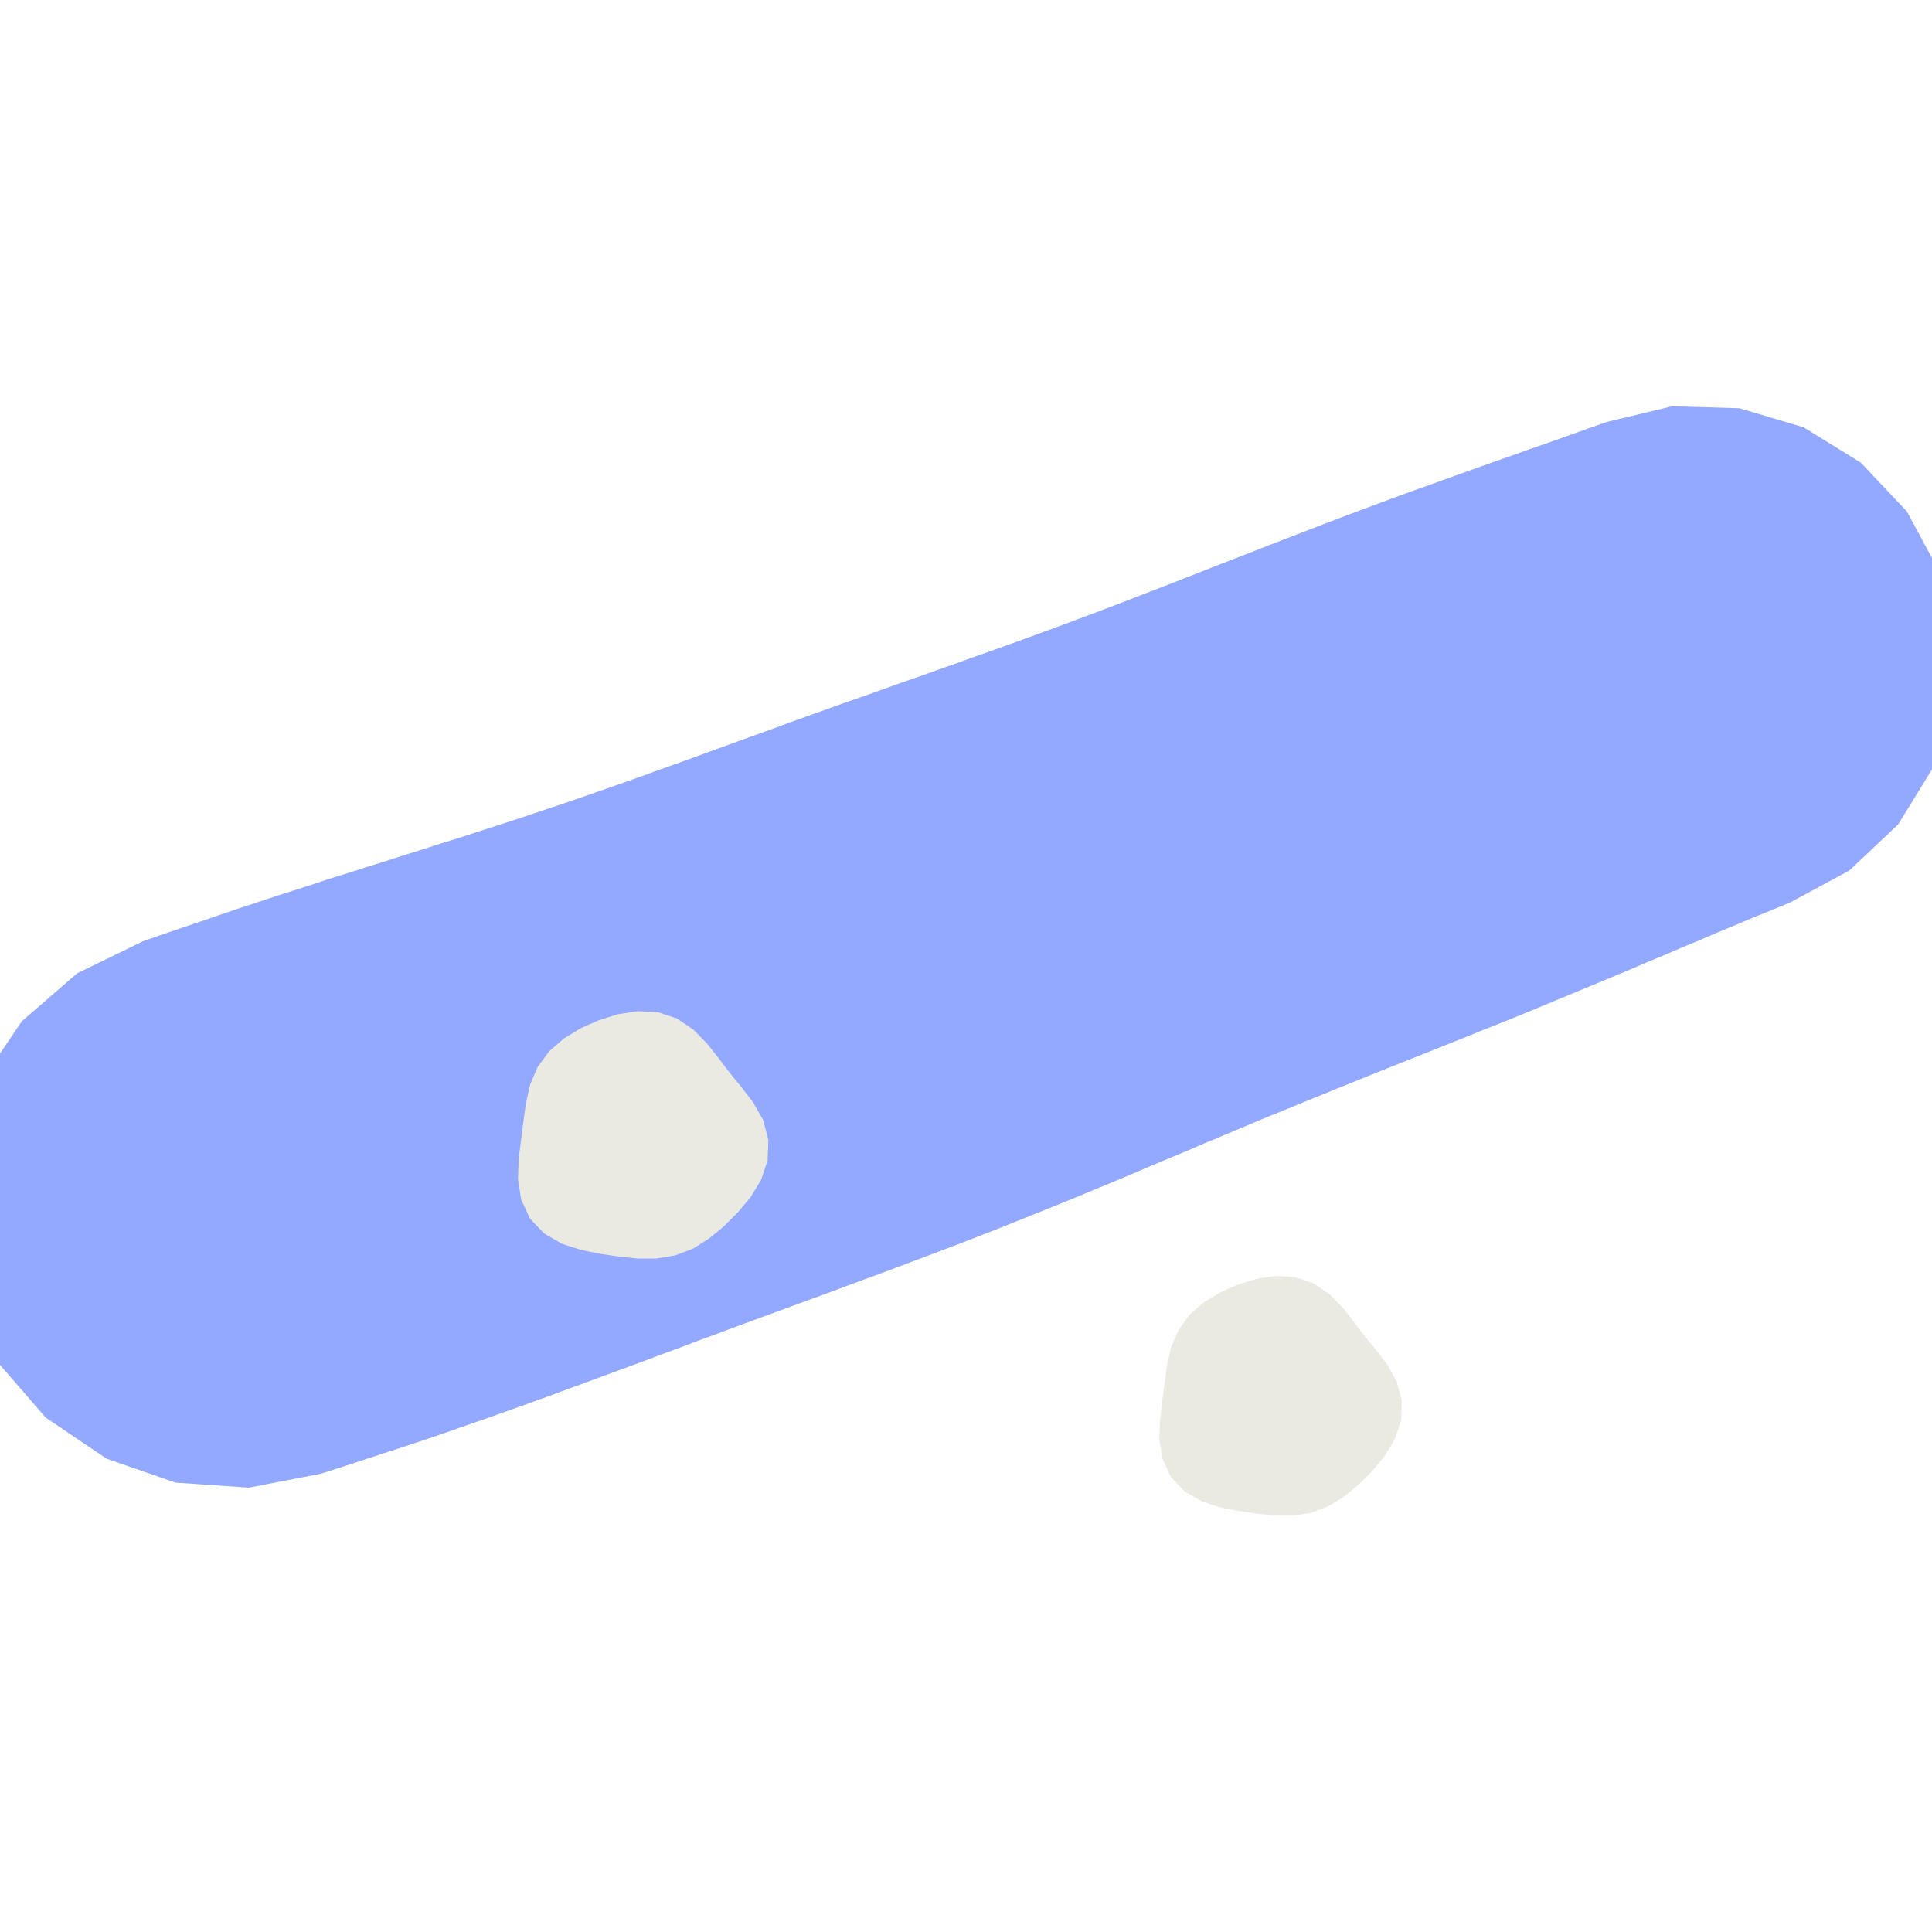
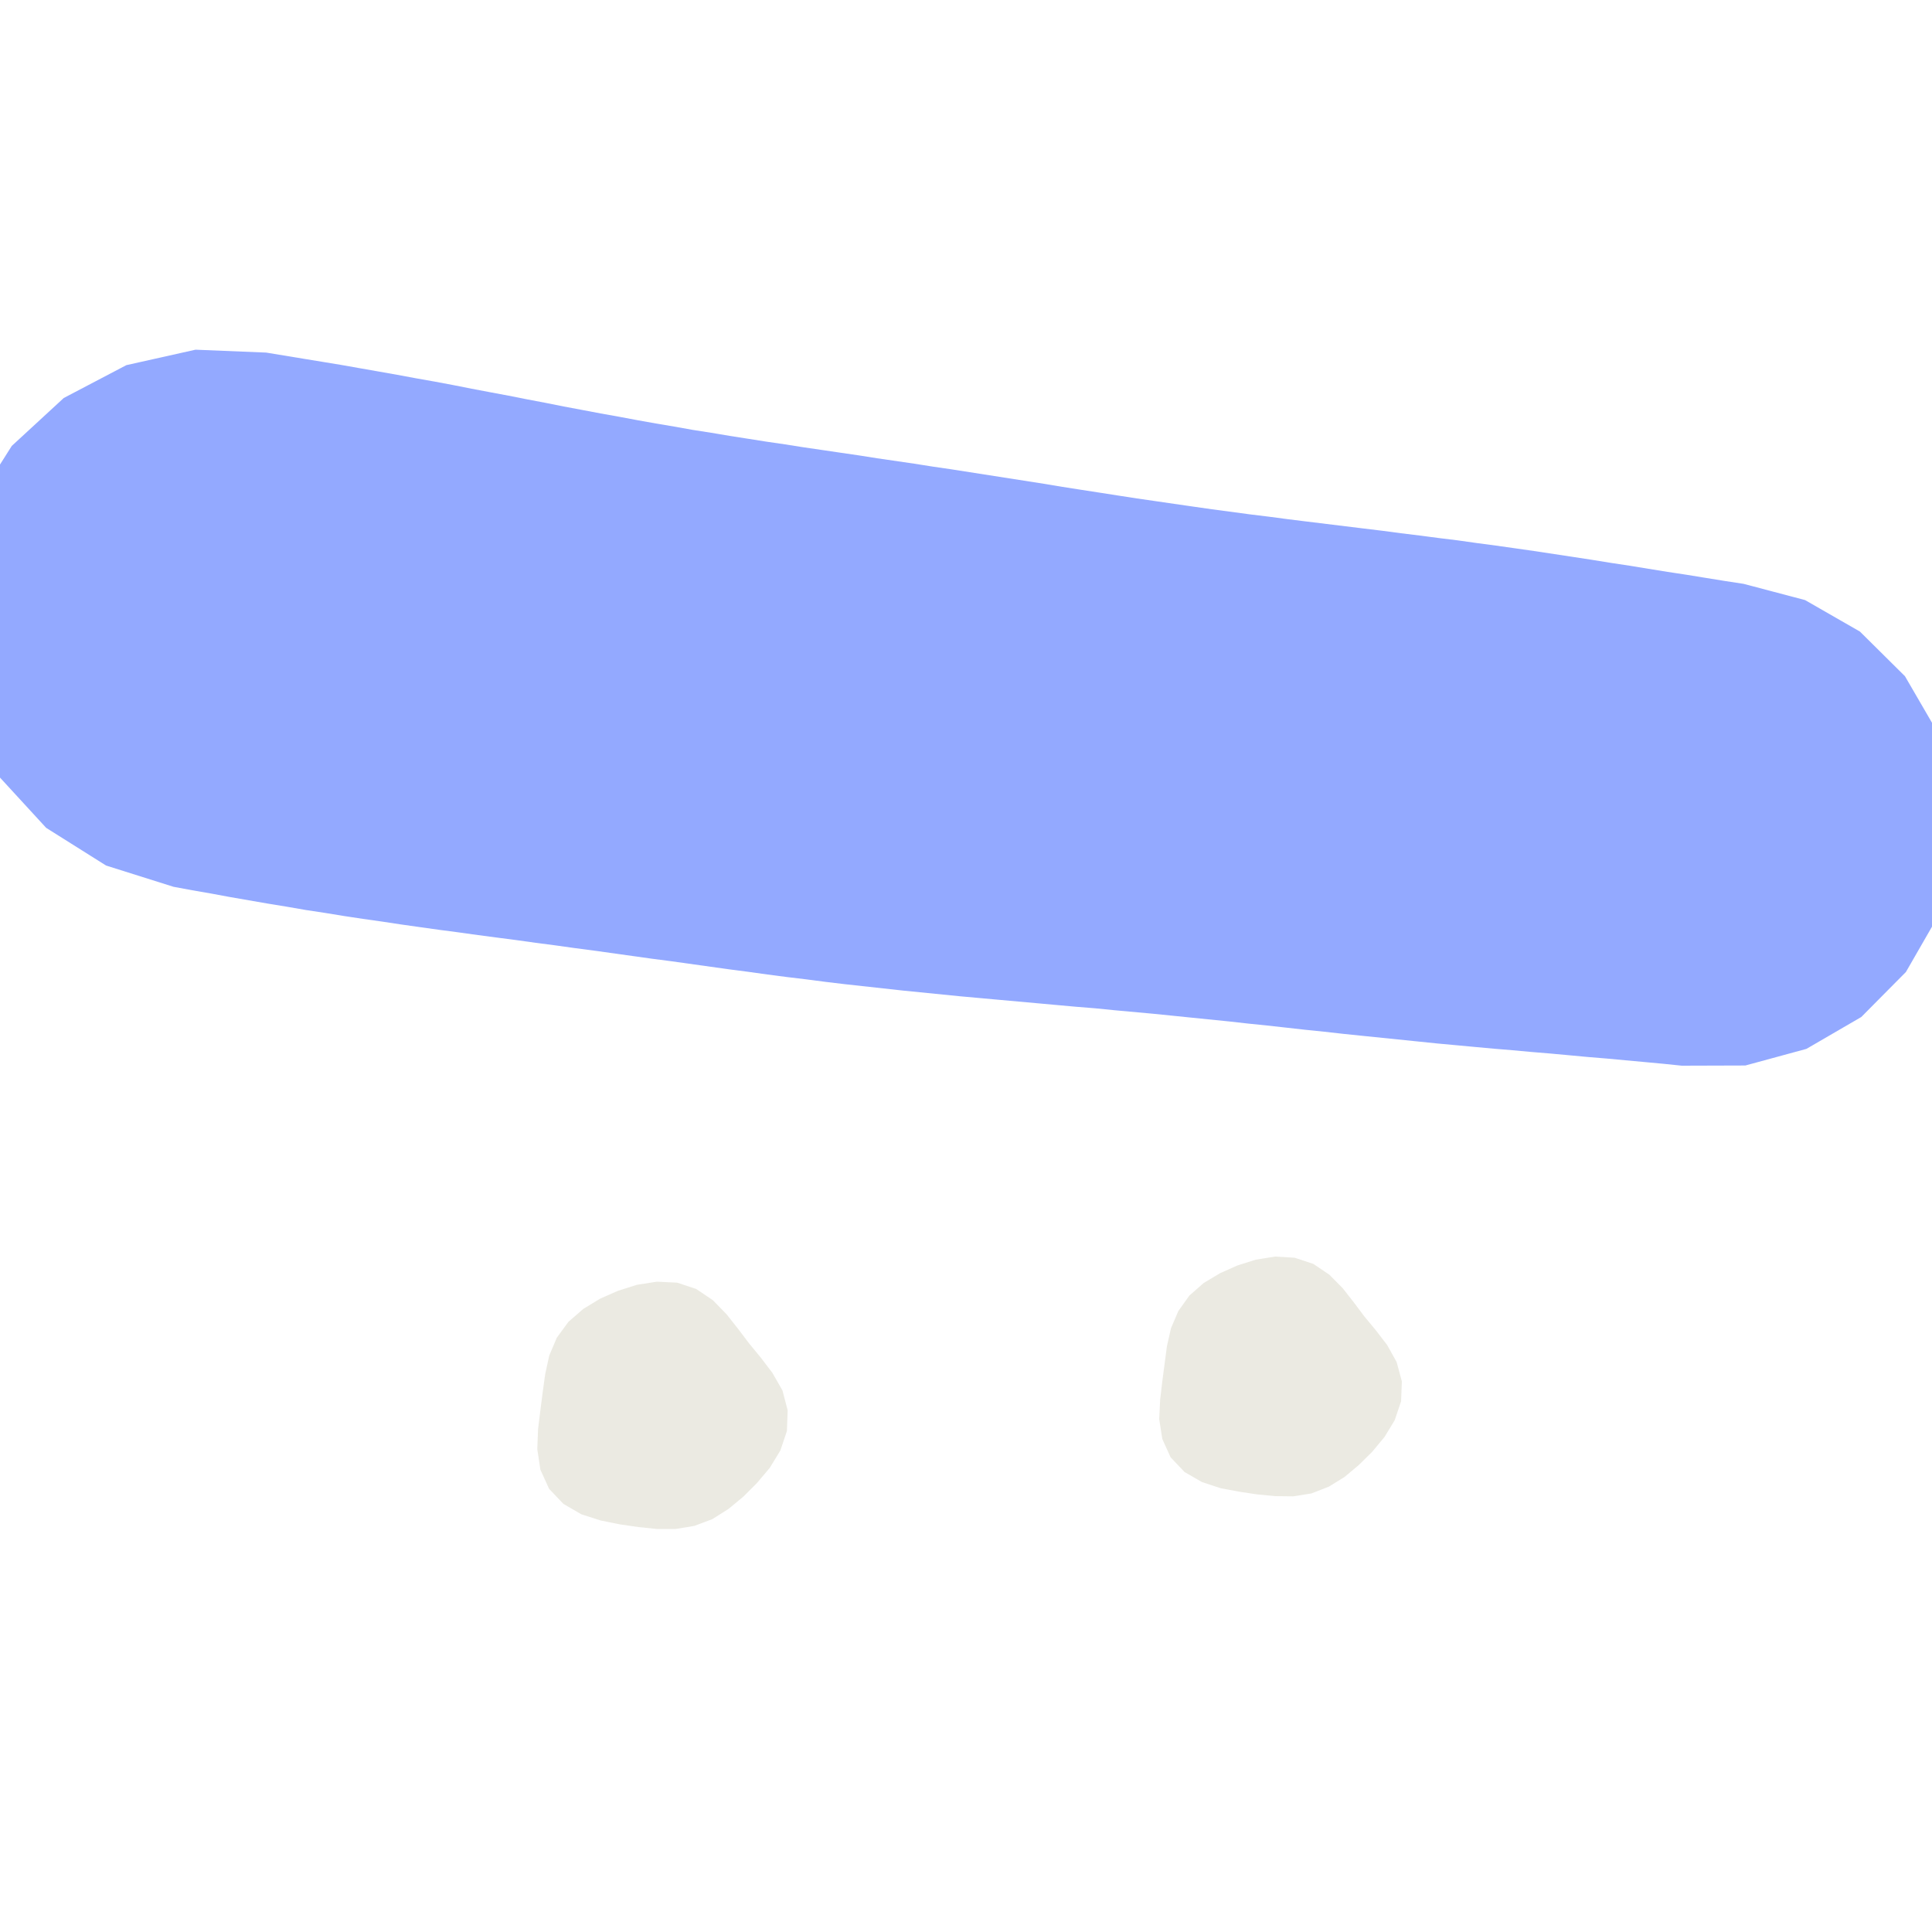
<svg xmlns="http://www.w3.org/2000/svg" viewBox="0 0 100 100" width="100" height="100" role="img" aria-label="OfflineMask">
-   <g transform="translate(0.00 10.50)">
+   <g transform="translate(0.00 7.50)">
    <g transform="translate(0.00 0.00) scale(1)">
-       <path d="M16.60 65.78 L17.58 65.47 L18.55 65.15 L19.53 64.83 L20.51 64.51 L21.49 64.19 L22.47 63.86 L23.45 63.52 L24.42 63.18 L25.40 62.84 L26.38 62.49 L27.36 62.14 L28.33 61.79 L29.31 61.43 L30.29 61.07 L31.26 60.71 L32.24 60.35 L33.22 59.99 L34.20 59.62 L35.18 59.26 L36.15 58.89 L37.13 58.53 L38.12 58.16 L39.10 57.80 L40.08 57.44 L41.06 57.08 L42.04 56.72 L43.03 56.36 L44.01 55.99 L44.99 55.63 L45.97 55.27 L46.95 54.90 L47.93 54.53 L48.91 54.16 L49.88 53.79 L50.86 53.41 L51.83 53.03 L52.80 52.64 L53.77 52.25 L54.74 51.86 L55.70 51.47 L56.66 51.07 L57.63 50.67 L58.58 50.27 L59.54 49.86 L60.50 49.46 L61.46 49.06 L62.41 48.65 L63.37 48.25 L64.32 47.85 L65.27 47.45 L66.23 47.06 L67.18 46.67 L68.14 46.28 L69.09 45.89 L70.04 45.51 L71.00 45.12 L71.95 44.74 L72.90 44.36 L73.86 43.98 L74.81 43.60 L75.76 43.22 L76.70 42.84 L77.65 42.46 L78.60 42.08 L79.54 41.69 L80.48 41.30 L81.42 40.91 L82.36 40.52 L83.30 40.13 L84.24 39.74 L85.17 39.34 L86.11 38.95 L87.04 38.55 L87.98 38.16 L88.91 37.76 L89.85 37.37 L90.78 36.98 L91.72 36.60 L92.66 36.21 L92.66 36.21 L95.72 34.56 L98.25 32.17 L100.07 29.21 L101.06 25.88 L101.16 22.41 L100.35 19.03 L98.70 15.97 L96.32 13.45 L93.36 11.62 L90.03 10.63 L86.55 10.53 L83.17 11.34 L83.17 11.34 L82.20 11.68 L81.22 12.03 L80.24 12.38 L79.26 12.72 L78.28 13.07 L77.31 13.41 L76.33 13.76 L75.35 14.11 L74.38 14.46 L73.40 14.81 L72.43 15.16 L71.46 15.52 L70.49 15.88 L69.53 16.24 L68.56 16.61 L67.60 16.98 L66.64 17.35 L65.68 17.72 L64.72 18.10 L63.76 18.47 L62.81 18.84 L61.85 19.22 L60.90 19.59 L59.95 19.96 L58.99 20.33 L58.04 20.70 L57.09 21.06 L56.13 21.42 L55.18 21.78 L54.22 22.13 L53.27 22.48 L52.31 22.83 L51.36 23.17 L50.40 23.51 L49.45 23.85 L48.49 24.19 L47.54 24.53 L46.59 24.86 L45.64 25.20 L44.69 25.54 L43.74 25.87 L42.79 26.21 L41.84 26.55 L40.89 26.89 L39.95 27.24 L39.00 27.58 L38.06 27.92 L37.12 28.26 L36.17 28.61 L35.23 28.95 L34.28 29.29 L33.34 29.63 L32.39 29.97 L31.45 30.30 L30.50 30.63 L29.55 30.96 L28.60 31.28 L27.64 31.60 L26.69 31.92 L25.73 32.23 L24.77 32.54 L23.82 32.85 L22.85 33.15 L21.89 33.46 L20.93 33.76 L19.97 34.07 L19.00 34.37 L18.04 34.68 L17.07 34.98 L16.11 35.30 L15.14 35.61 L14.17 35.92 L13.21 36.24 L12.24 36.56 L11.27 36.89 L10.31 37.22 L9.34 37.55 L8.37 37.88 L7.40 38.22 L7.40 38.22 L3.99 39.88 L1.13 42.36 L-1.00 45.51 L-2.24 49.09 L-2.50 52.88 L-1.78 56.60 L-0.12 60.01 L2.36 62.87 L5.51 65.00 L9.09 66.24 L12.88 66.50 L16.60 65.78 Z" fill="#93a9ff" />
-       <path d="M39.77 48.50 L39.73 49.57 L39.39 50.58 L38.84 51.48 L38.18 52.26 L37.47 52.97 L36.71 53.60 L35.87 54.13 L34.94 54.48 L33.97 54.64 L33.00 54.64 L32.04 54.54 L31.08 54.40 L30.09 54.20 L29.09 53.88 L28.16 53.34 L27.42 52.56 L26.97 51.57 L26.81 50.51 L26.85 49.47 L26.97 48.50 L27.09 47.56 L27.22 46.62 L27.43 45.66 L27.82 44.74 L28.42 43.92 L29.19 43.25 L30.06 42.72 L30.99 42.31 L31.97 42.00 L33.00 41.84 L34.05 41.89 L35.04 42.22 L35.90 42.80 L36.61 43.53 L37.21 44.29 L37.77 45.03 L38.37 45.76 L38.98 46.56 L39.50 47.47 Z" fill="#ebeae2" />
-       <path d="M72.56 62.00 L72.52 63.03 L72.19 64.01 L71.66 64.88 L71.02 65.65 L70.33 66.33 L69.59 66.95 L68.78 67.45 L67.88 67.80 L66.94 67.95 L66.00 67.94 L65.07 67.85 L64.14 67.71 L63.18 67.53 L62.21 67.21 L61.31 66.69 L60.59 65.93 L60.16 64.98 L60.00 63.95 L60.05 62.94 L60.16 62.00 L60.28 61.09 L60.40 60.18 L60.61 59.25 L60.99 58.36 L61.56 57.56 L62.30 56.91 L63.15 56.40 L64.05 56.00 L65.00 55.70 L66.00 55.54 L67.01 55.60 L67.98 55.92 L68.81 56.48 L69.50 57.18 L70.08 57.92 L70.62 58.64 L71.21 59.35 L71.80 60.12 L72.29 61.00 Z" fill="#ebeae2" />
+       <path d="M8.98 38.40 L9.95 38.58 L10.93 38.75 L11.90 38.93 L12.88 39.10 L13.86 39.27 L14.84 39.43 L15.82 39.60 L16.81 39.75 L17.79 39.91 L18.78 40.06 L19.77 40.20 L20.76 40.35 L21.75 40.49 L22.75 40.63 L23.74 40.76 L24.74 40.90 L25.73 41.03 L26.73 41.16 L27.73 41.30 L28.73 41.43 L29.73 41.57 L30.72 41.70 L31.72 41.84 L32.72 41.98 L33.72 42.12 L34.72 42.25 L35.72 42.39 L36.72 42.53 L37.72 42.67 L38.72 42.80 L39.72 42.94 L40.72 43.07 L41.72 43.19 L42.72 43.32 L43.72 43.44 L44.72 43.55 L45.72 43.66 L46.72 43.77 L47.72 43.87 L48.72 43.97 L49.72 44.07 L50.72 44.16 L51.71 44.25 L52.71 44.34 L53.71 44.43 L54.70 44.52 L55.70 44.61 L56.69 44.69 L57.69 44.79 L58.68 44.88 L59.67 44.97 L60.66 45.07 L61.64 45.17 L62.63 45.27 L63.62 45.37 L64.60 45.48 L65.58 45.58 L66.57 45.69 L67.55 45.80 L68.53 45.90 L69.51 46.01 L70.48 46.11 L71.46 46.21 L72.44 46.31 L73.42 46.41 L74.39 46.51 L75.37 46.60 L76.34 46.69 L77.32 46.78 L78.29 46.86 L79.27 46.95 L80.24 47.03 L81.22 47.12 L82.19 47.21 L83.16 47.29 L84.13 47.38 L85.11 47.47 L86.08 47.56 L87.05 47.66 L87.05 47.66 L90.34 47.65 L93.50 46.79 L96.34 45.14 L98.65 42.81 L100.29 39.96 L101.12 36.79 L101.11 33.51 L100.25 30.34 L98.60 27.50 L96.27 25.19 L93.43 23.56 L90.25 22.72 L90.25 22.72 L89.27 22.57 L88.28 22.41 L87.30 22.25 L86.31 22.10 L85.32 21.94 L84.34 21.78 L83.35 21.63 L82.36 21.47 L81.38 21.32 L80.39 21.17 L79.40 21.02 L78.42 20.88 L77.43 20.74 L76.45 20.61 L75.46 20.47 L74.48 20.35 L73.49 20.22 L72.51 20.10 L71.53 19.97 L70.54 19.85 L69.56 19.73 L68.58 19.61 L67.60 19.49 L66.63 19.37 L65.65 19.24 L64.67 19.12 L63.70 18.99 L62.73 18.86 L61.75 18.72 L60.78 18.58 L59.82 18.44 L58.85 18.30 L57.88 18.15 L56.92 18.00 L55.95 17.85 L54.99 17.70 L54.03 17.54 L53.07 17.39 L52.11 17.24 L51.15 17.09 L50.19 16.94 L49.23 16.79 L48.27 16.65 L47.32 16.50 L46.36 16.36 L45.40 16.22 L44.45 16.07 L43.49 15.93 L42.54 15.79 L41.58 15.65 L40.63 15.50 L39.67 15.36 L38.72 15.21 L37.76 15.06 L36.81 14.90 L35.85 14.75 L34.90 14.58 L33.95 14.42 L33.00 14.25 L32.04 14.07 L31.09 13.90 L30.14 13.72 L29.18 13.54 L28.23 13.35 L27.28 13.17 L26.32 12.98 L25.36 12.80 L24.41 12.62 L23.45 12.43 L22.49 12.25 L21.53 12.08 L20.56 11.90 L19.60 11.73 L18.63 11.56 L17.67 11.39 L16.70 11.23 L15.72 11.07 L14.75 10.91 L13.78 10.75 L13.78 10.75 L10.12 10.60 L6.54 11.40 L3.30 13.10 L0.61 15.58 L-1.35 18.68 L-2.44 22.17 L-2.59 25.83 L-1.79 29.41 L-0.09 32.65 L2.39 35.35 L5.49 37.30 L8.98 38.40 Z" fill="#93a9ff" />
+       <path d="M40.77 65.50 L40.73 66.57 L40.39 67.58 L39.84 68.48 L39.18 69.26 L38.47 69.97 L37.71 70.60 L36.87 71.13 L35.94 71.48 L34.97 71.64 L34.00 71.64 L33.04 71.54 L32.08 71.40 L31.09 71.20 L30.09 70.88 L29.16 70.34 L28.42 69.56 L27.97 68.57 L27.81 67.51 L27.85 66.47 L27.97 65.50 L28.09 64.56 L28.22 63.62 L28.43 62.66 L28.82 61.74 L29.42 60.92 L30.19 60.25 L31.06 59.72 L31.99 59.31 L32.97 59.00 L34.00 58.84 L35.05 58.89 L36.04 59.22 L36.90 59.80 L37.61 60.53 L38.21 61.29 L38.77 62.03 L39.37 62.76 L39.98 63.56 L40.50 64.47 Z" fill="#ebeae2" />
+       <path d="M72.56 64.00 L72.52 65.03 L72.19 66.01 L71.66 66.88 L71.02 67.65 L70.33 68.33 L69.59 68.95 L68.78 69.45 L67.88 69.80 L66.94 69.95 L66.00 69.94 L65.07 69.85 L64.14 69.71 L63.18 69.53 L62.21 69.21 L61.31 68.69 L60.59 67.93 L60.16 66.98 L60.00 65.95 L60.05 64.94 L60.16 64.00 L60.28 63.09 L60.40 62.18 L60.61 61.25 L60.99 60.36 L61.56 59.56 L62.30 58.91 L63.15 58.40 L64.05 58.00 L65.00 57.70 L66.00 57.54 L67.01 57.60 L67.98 57.92 L68.81 58.48 L69.50 59.18 L70.08 59.92 L70.62 60.64 L71.21 61.35 L71.80 62.12 L72.29 63.00 Z" fill="#ebeae2" />
    </g>
  </g>
</svg>
